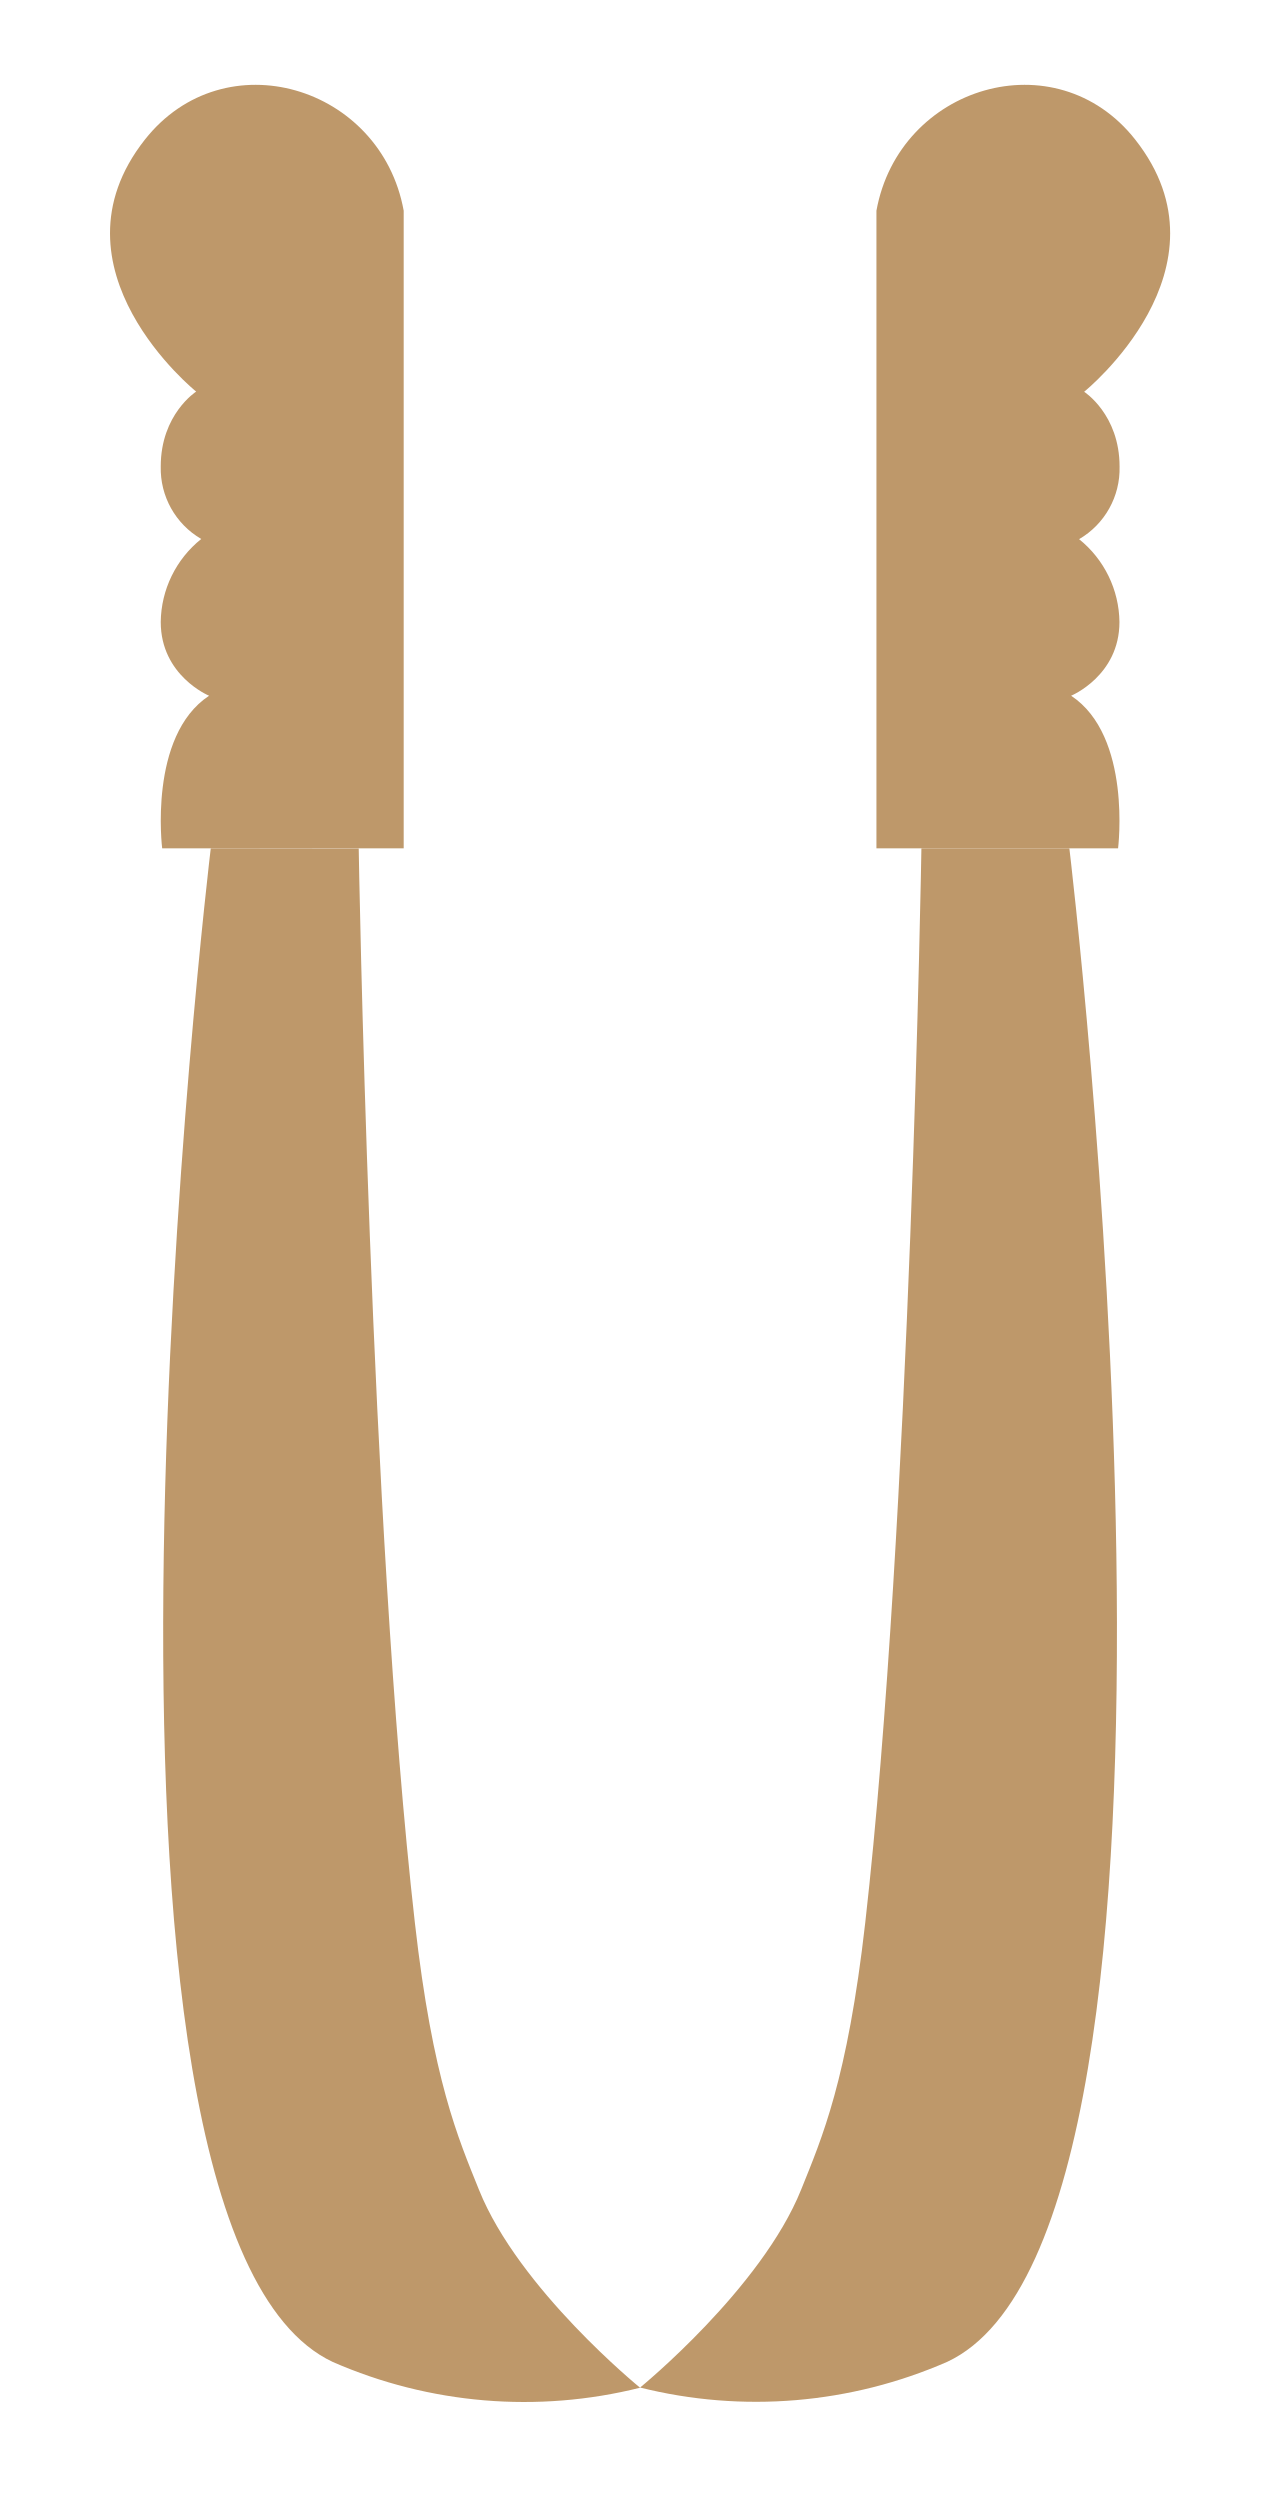
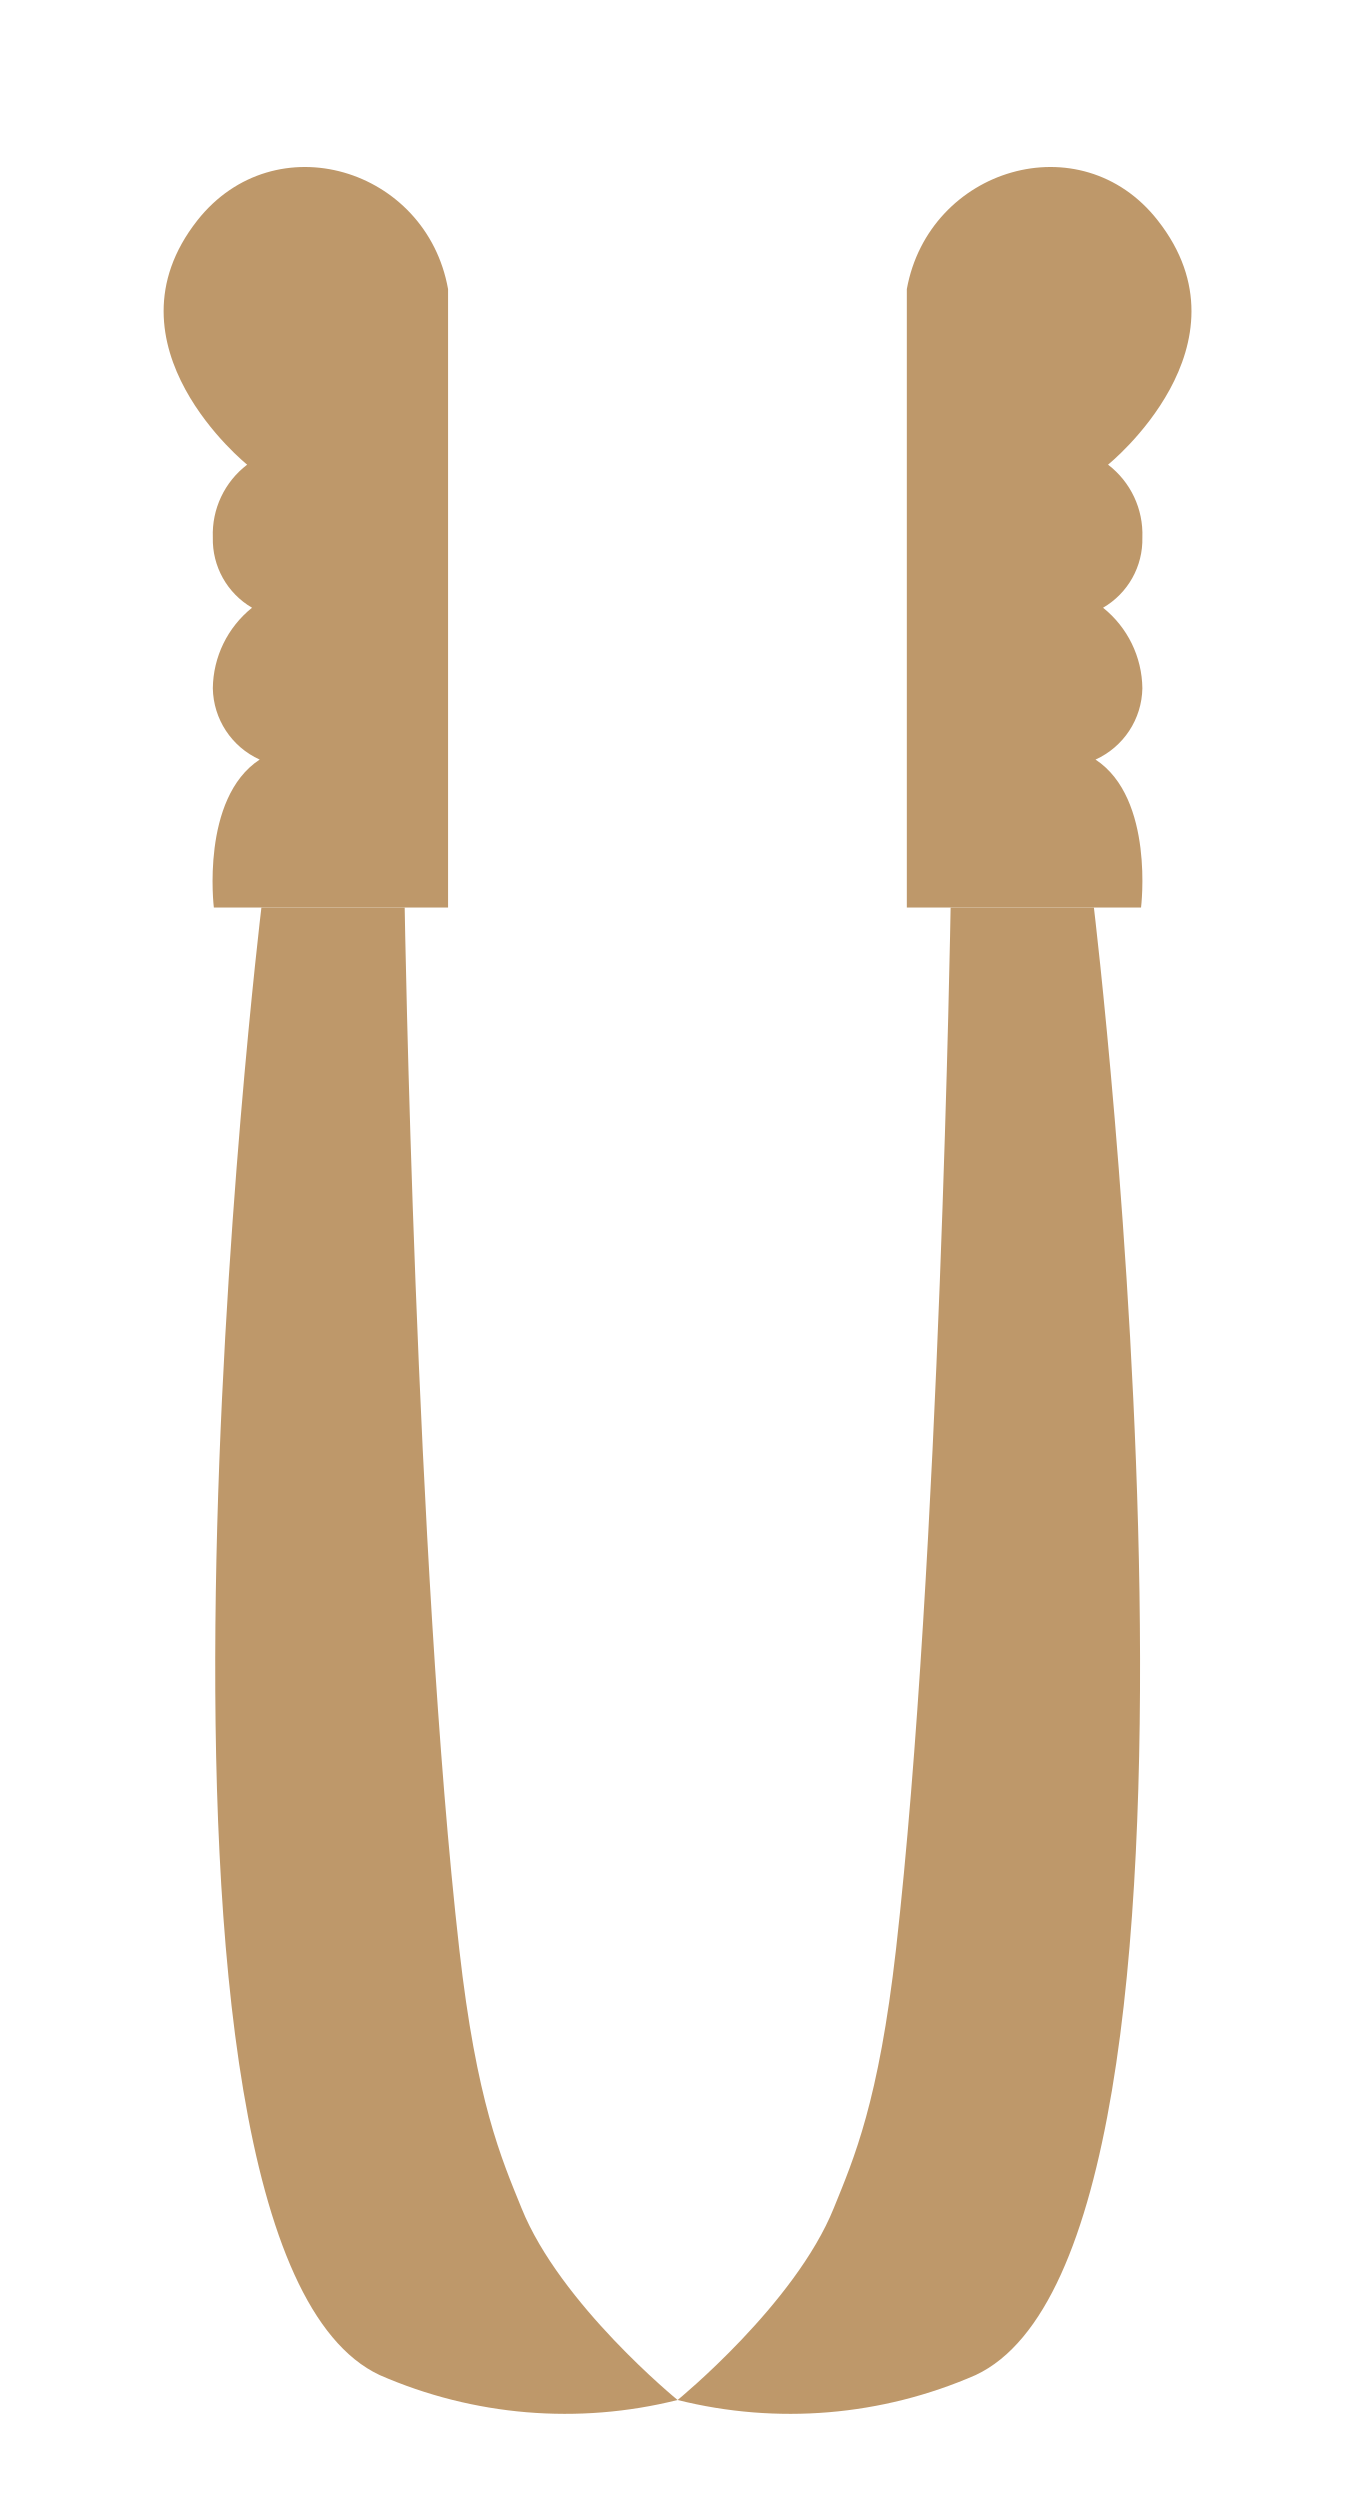
- <svg xmlns="http://www.w3.org/2000/svg" id="Layer_1" data-name="Layer 1" viewBox="0 0 206.1 400.8">
+ <svg xmlns="http://www.w3.org/2000/svg" id="Layer_1" data-name="Layer 1" viewBox="0 0 133.96 245.5">
  <defs>
    <style>.cls-1{fill:#be986a;}</style>
  </defs>
-   <path class="cls-1" d="M64.72,33.78V136H26s-2.26-18,7.52-24.46c0,0-7.75-3.2-7.75-11.82a17.3,17.3,0,0,1,6.49-13.31,13.08,13.08,0,0,1-6.49-11.63c0-8.37,5.68-12,5.68-12S6.93,43.07,23.23,22.38C36,6.21,61.09,13.75,64.72,33.78Z" />
-   <path class="cls-1" d="M33.79,136S7.18,357,53.35,378.67a76.56,76.56,0,0,0,49.27,4.13S83.18,367,76.79,351.07c-3.34-8.31-7.41-17.53-10.28-42.83-7.24-63.82-9-172.21-9-172.21Z" />
-   <path class="cls-1" d="M140.51,33.78V136h38.74s2.25-18-7.53-24.46c0,0,7.75-3.2,7.75-11.82A17.3,17.3,0,0,0,173,86.44a13.08,13.08,0,0,0,6.49-11.63c0-8.37-5.68-12-5.68-12S198.3,43.07,182,22.38C169.27,6.21,144.14,13.75,140.51,33.78Z" />
-   <path class="cls-1" d="M171.44,136s26.61,221-19.56,242.64a76.54,76.54,0,0,1-49.26,4.13s19.43-15.84,25.82-31.73c3.34-8.31,7.41-17.53,10.28-42.83,7.24-63.82,9-172.21,9-172.21Z" />
+   <path class="cls-1" d="M44,28.39V89.12H21S19.69,78.4,25.5,74.59a7.83,7.83,0,0,1-4.6-7,10.28,10.28,0,0,1,3.85-7.91,7.76,7.76,0,0,1-3.85-6.9,8.58,8.58,0,0,1,3.37-7.15s-14.56-11.7-4.88-24C27,12,41.88,16.49,44,28.39Z" />
+   <path class="cls-1" d="M25.67,89.12S9.86,220.38,37.28,233.23a45.47,45.47,0,0,0,29.26,2.45S55,226.27,51.21,216.83c-2-4.93-4.41-10.41-6.11-25.43-4.3-37.9-5.36-102.28-5.36-102.28Z" />
+   <path class="cls-1" d="M89.05,28.39V89.12h23s1.34-10.72-4.47-14.53a7.83,7.83,0,0,0,4.6-7,10.27,10.27,0,0,0-3.86-7.91,7.76,7.76,0,0,0,3.86-6.9,8.58,8.58,0,0,0-3.37-7.15s14.55-11.7,4.87-24C106.13,12,91.21,16.49,89.05,28.39Z" />
+   <path class="cls-1" d="M107.42,89.12s15.81,131.26-11.61,144.11a45.49,45.49,0,0,1-29.27,2.45s11.54-9.41,15.34-18.85c2-4.93,4.4-10.41,6.11-25.43,4.3-37.9,5.36-102.28,5.36-102.28Z" />
</svg>
